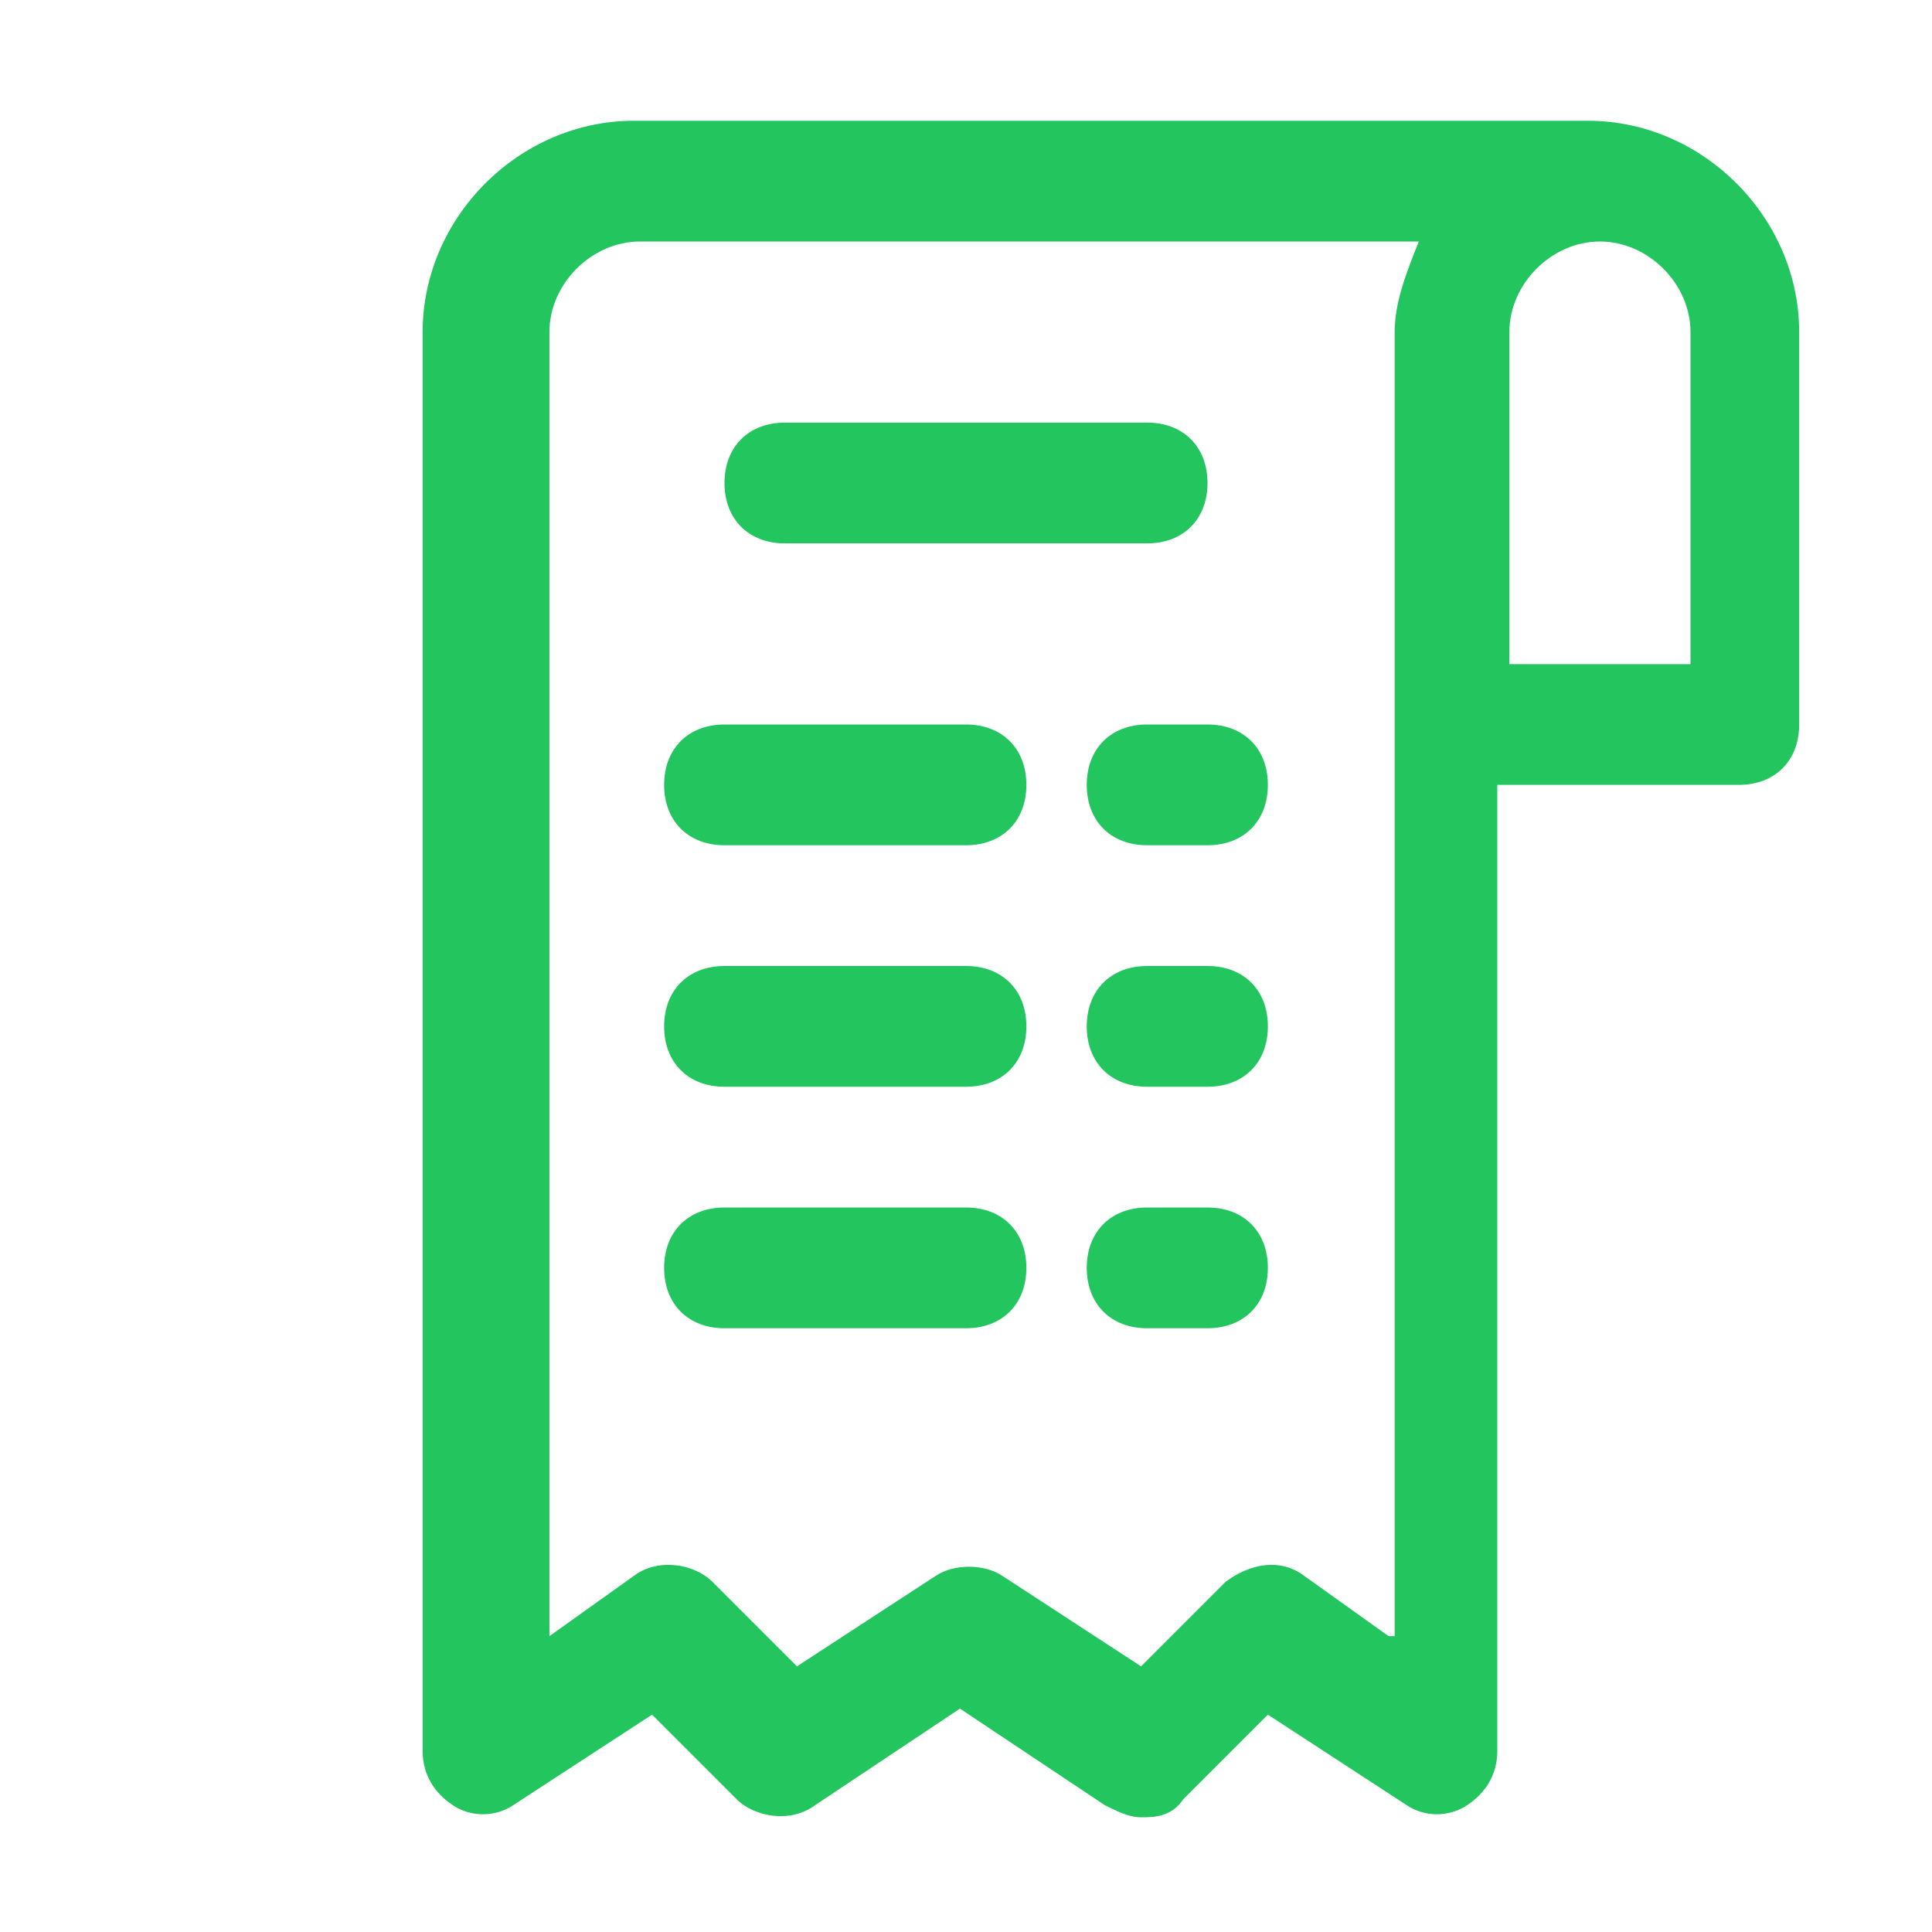
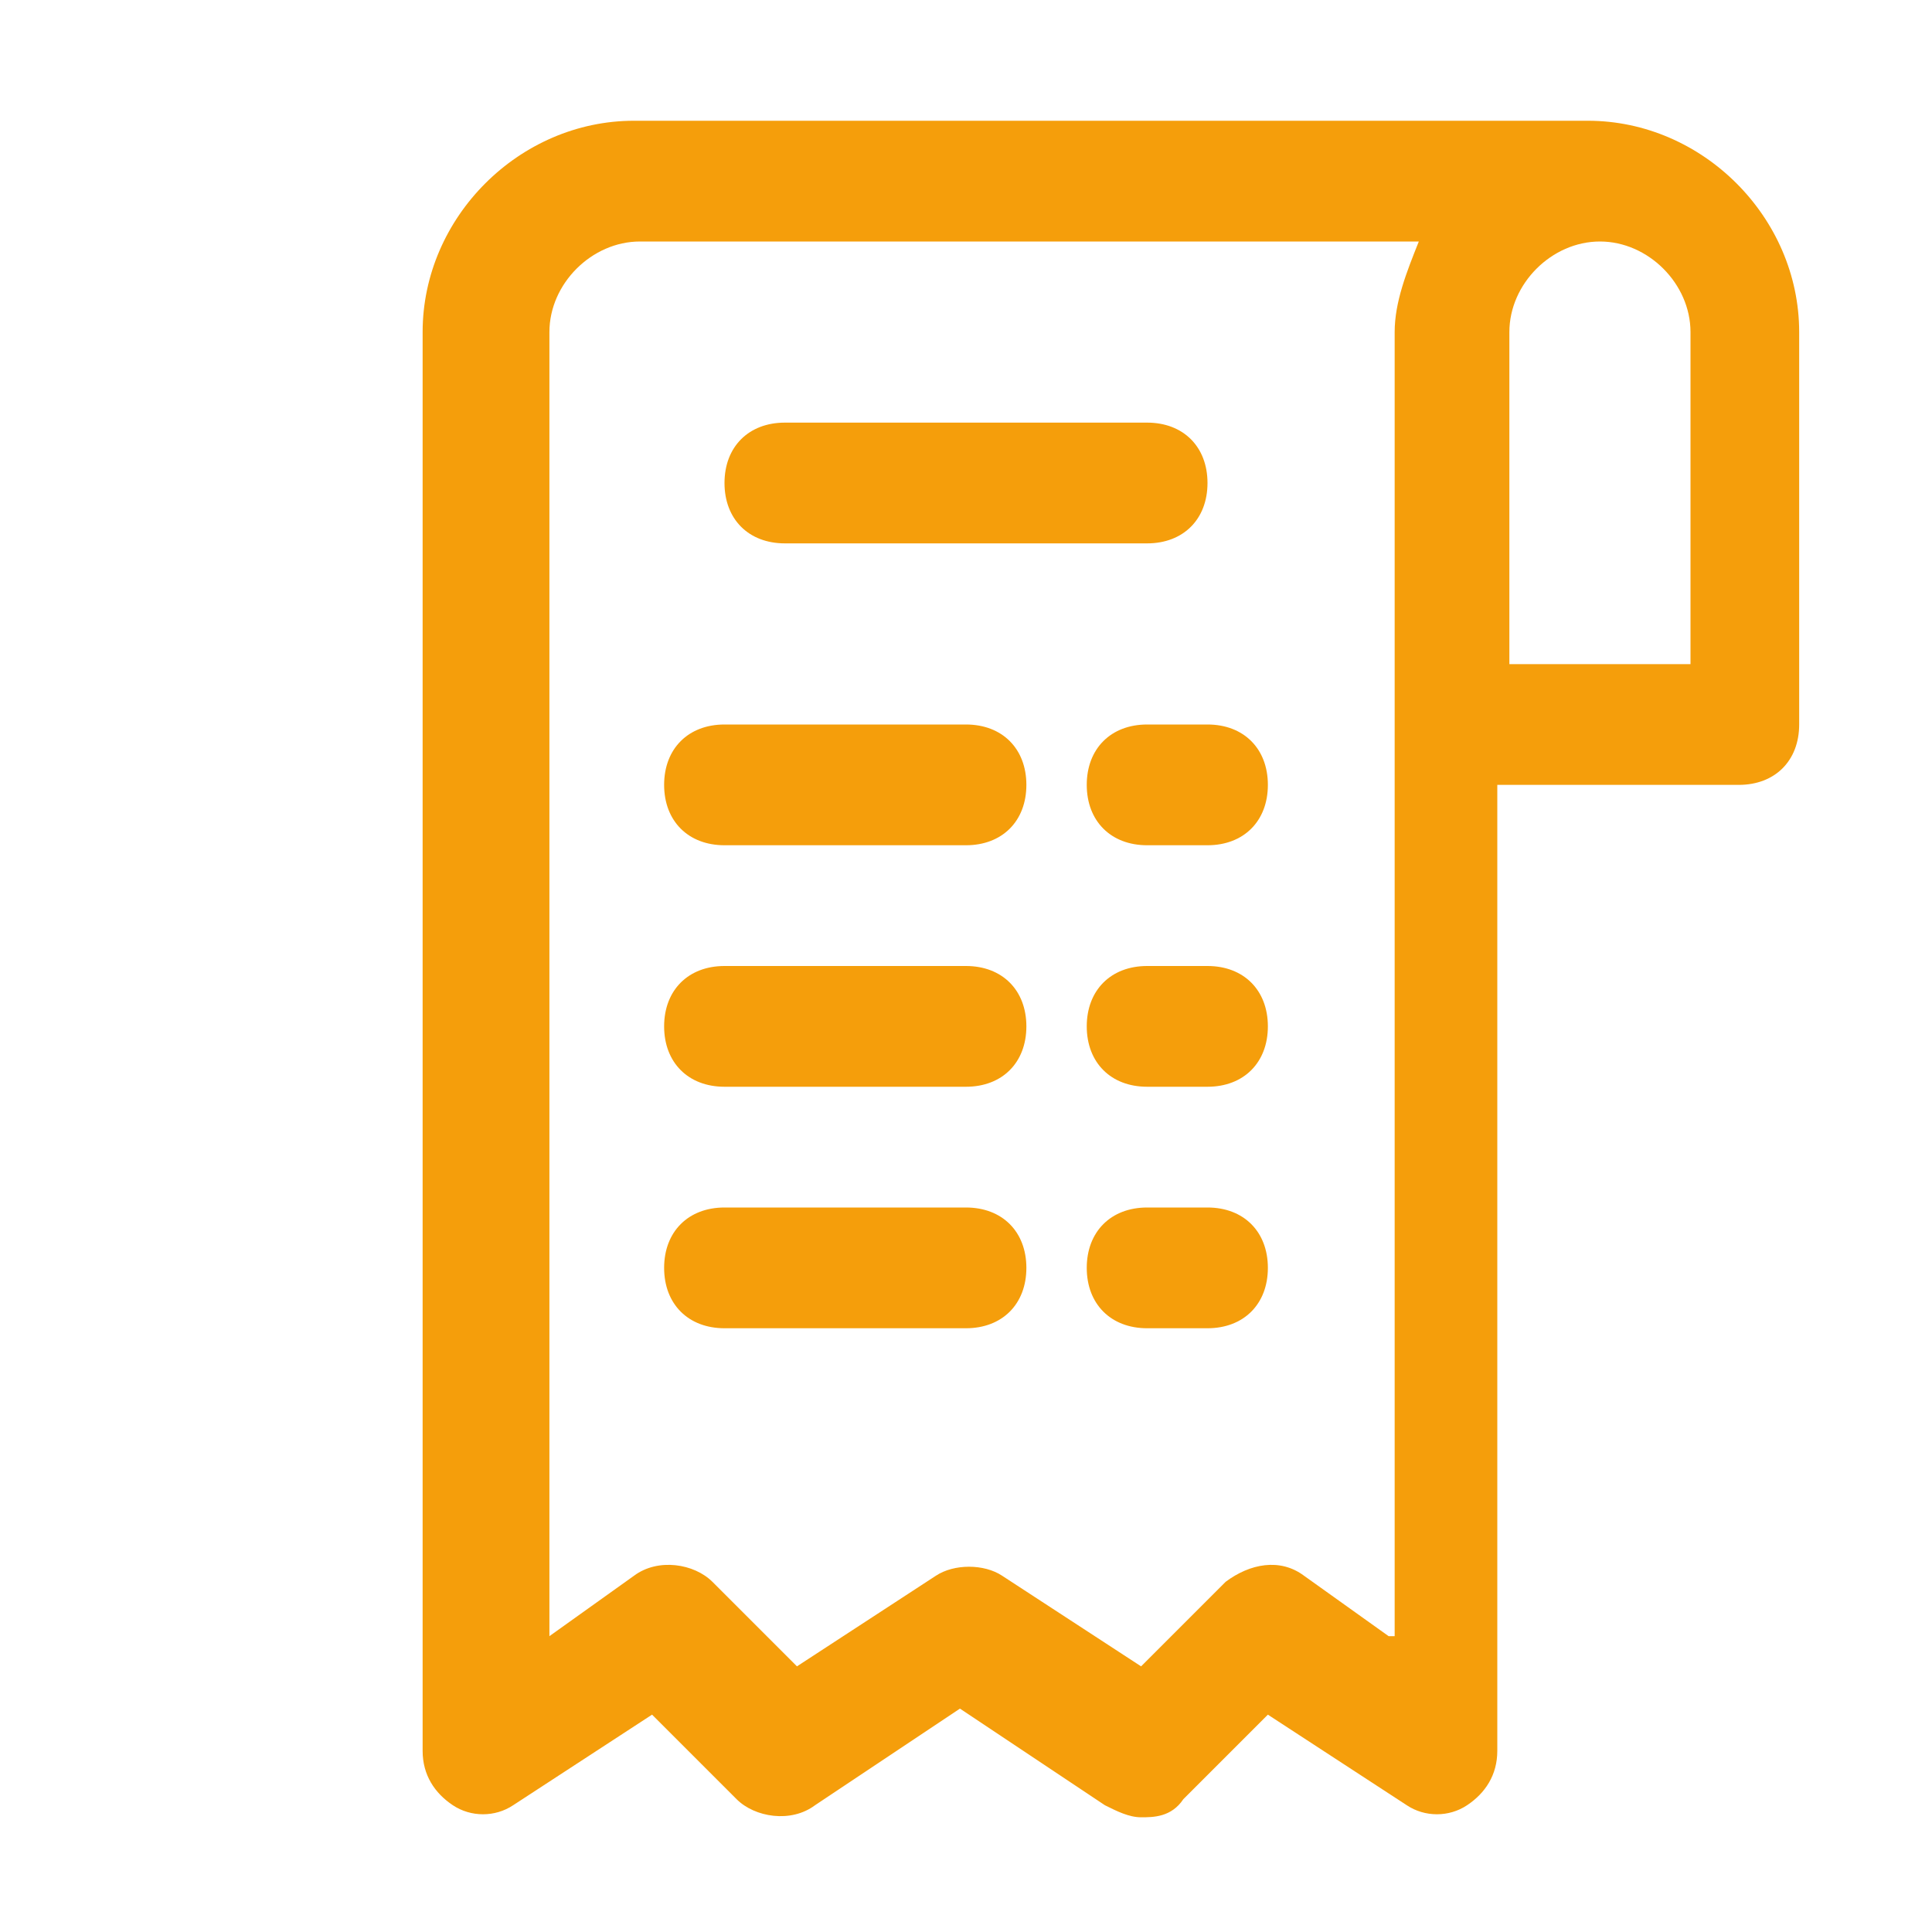
<svg xmlns="http://www.w3.org/2000/svg" id="bill" version="1.1" viewBox="0 0 32 32">
  <defs>
    <style>
      .st0 {
-         fill: #22c55e;
+         fill: #f59e0b;
      }
    </style>
  </defs>
  <path class="st0" d="M26.5,2c-.1,0-.2,0-.3,0,0,0-.1,0-.2,0h-15.5c-1.9,0-3.5,1.6-3.5,3.5v23.5c0,.4.2.7.5.9.3.2.7.2,1,0l2.3-1.5,1.4,1.4c.3.3.9.4,1.3.1l2.4-1.6,2.4,1.6c.2.1.4.2.6.2s.5,0,.7-.3l1.4-1.4,2.3,1.5c.3.2.7.2,1,0,.3-.2.5-.5.5-.9V13h4c.6,0,1-.4,1-1v-6.5c0-1.9-1.6-3.5-3.5-3.5ZM23,27.1l-1.4-1c-.4-.3-.9-.2-1.3.1l-1.4,1.4-2.3-1.5c-.3-.2-.8-.2-1.1,0l-2.3,1.5-1.4-1.4c-.3-.3-.9-.4-1.3-.1l-1.4,1V5.5c0-.8.7-1.5,1.5-1.5h12.9c-.2.5-.4,1-.4,1.5v21.6ZM28,11h-3v-5.5c0-.8.7-1.5,1.5-1.5s1.5.7,1.5,1.5v5.5Z" />
  <path class="st0" d="M13,9h6c.6,0,1-.4,1-1s-.4-1-1-1h-6c-.6,0-1,.4-1,1s.4,1,1,1Z" />
  <path class="st0" d="M16,12h-4c-.6,0-1,.4-1,1s.4,1,1,1h4c.6,0,1-.4,1-1s-.4-1-1-1Z" />
  <path class="st0" d="M16,16h-4c-.6,0-1,.4-1,1s.4,1,1,1h4c.6,0,1-.4,1-1s-.4-1-1-1Z" />
  <path class="st0" d="M16,20h-4c-.6,0-1,.4-1,1s.4,1,1,1h4c.6,0,1-.4,1-1s-.4-1-1-1Z" />
  <path class="st0" d="M20,12h-1c-.6,0-1,.4-1,1s.4,1,1,1h1c.6,0,1-.4,1-1s-.4-1-1-1Z" />
  <path class="st0" d="M20,16h-1c-.6,0-1,.4-1,1s.4,1,1,1h1c.6,0,1-.4,1-1s-.4-1-1-1Z" />
  <path class="st0" d="M20,20h-1c-.6,0-1,.4-1,1s.4,1,1,1h1c.6,0,1-.4,1-1s-.4-1-1-1Z" />
</svg>
